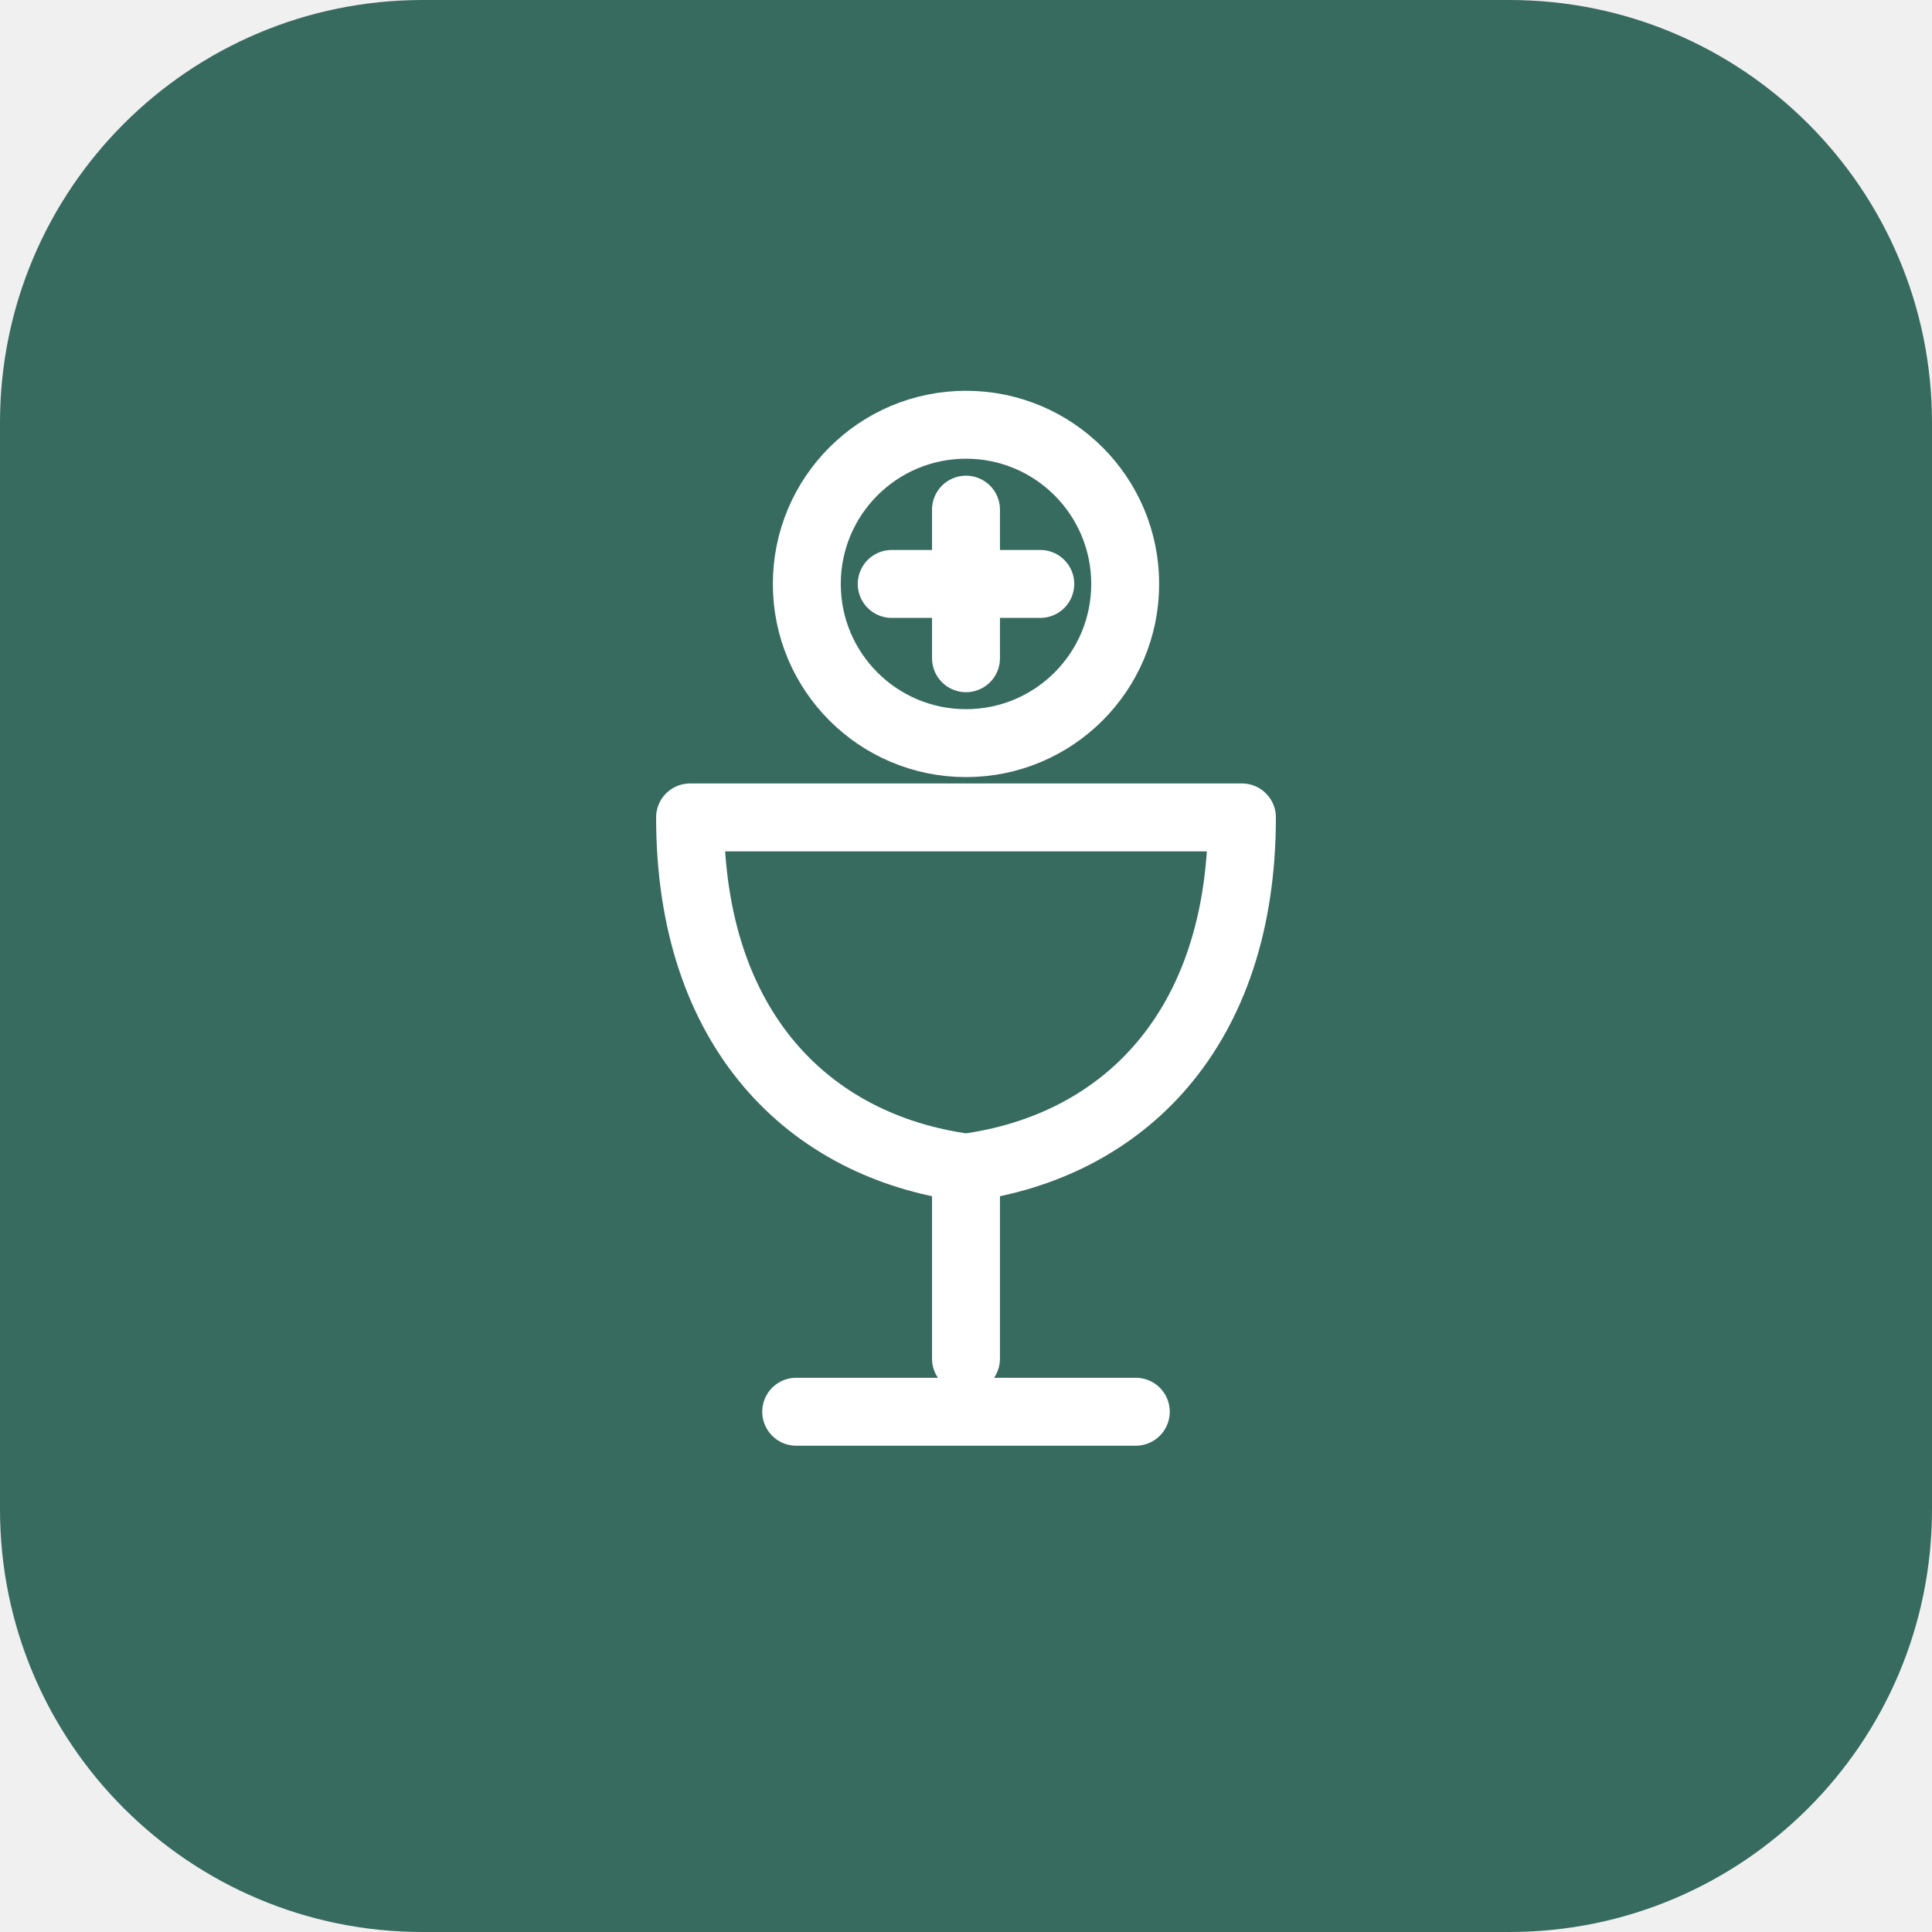
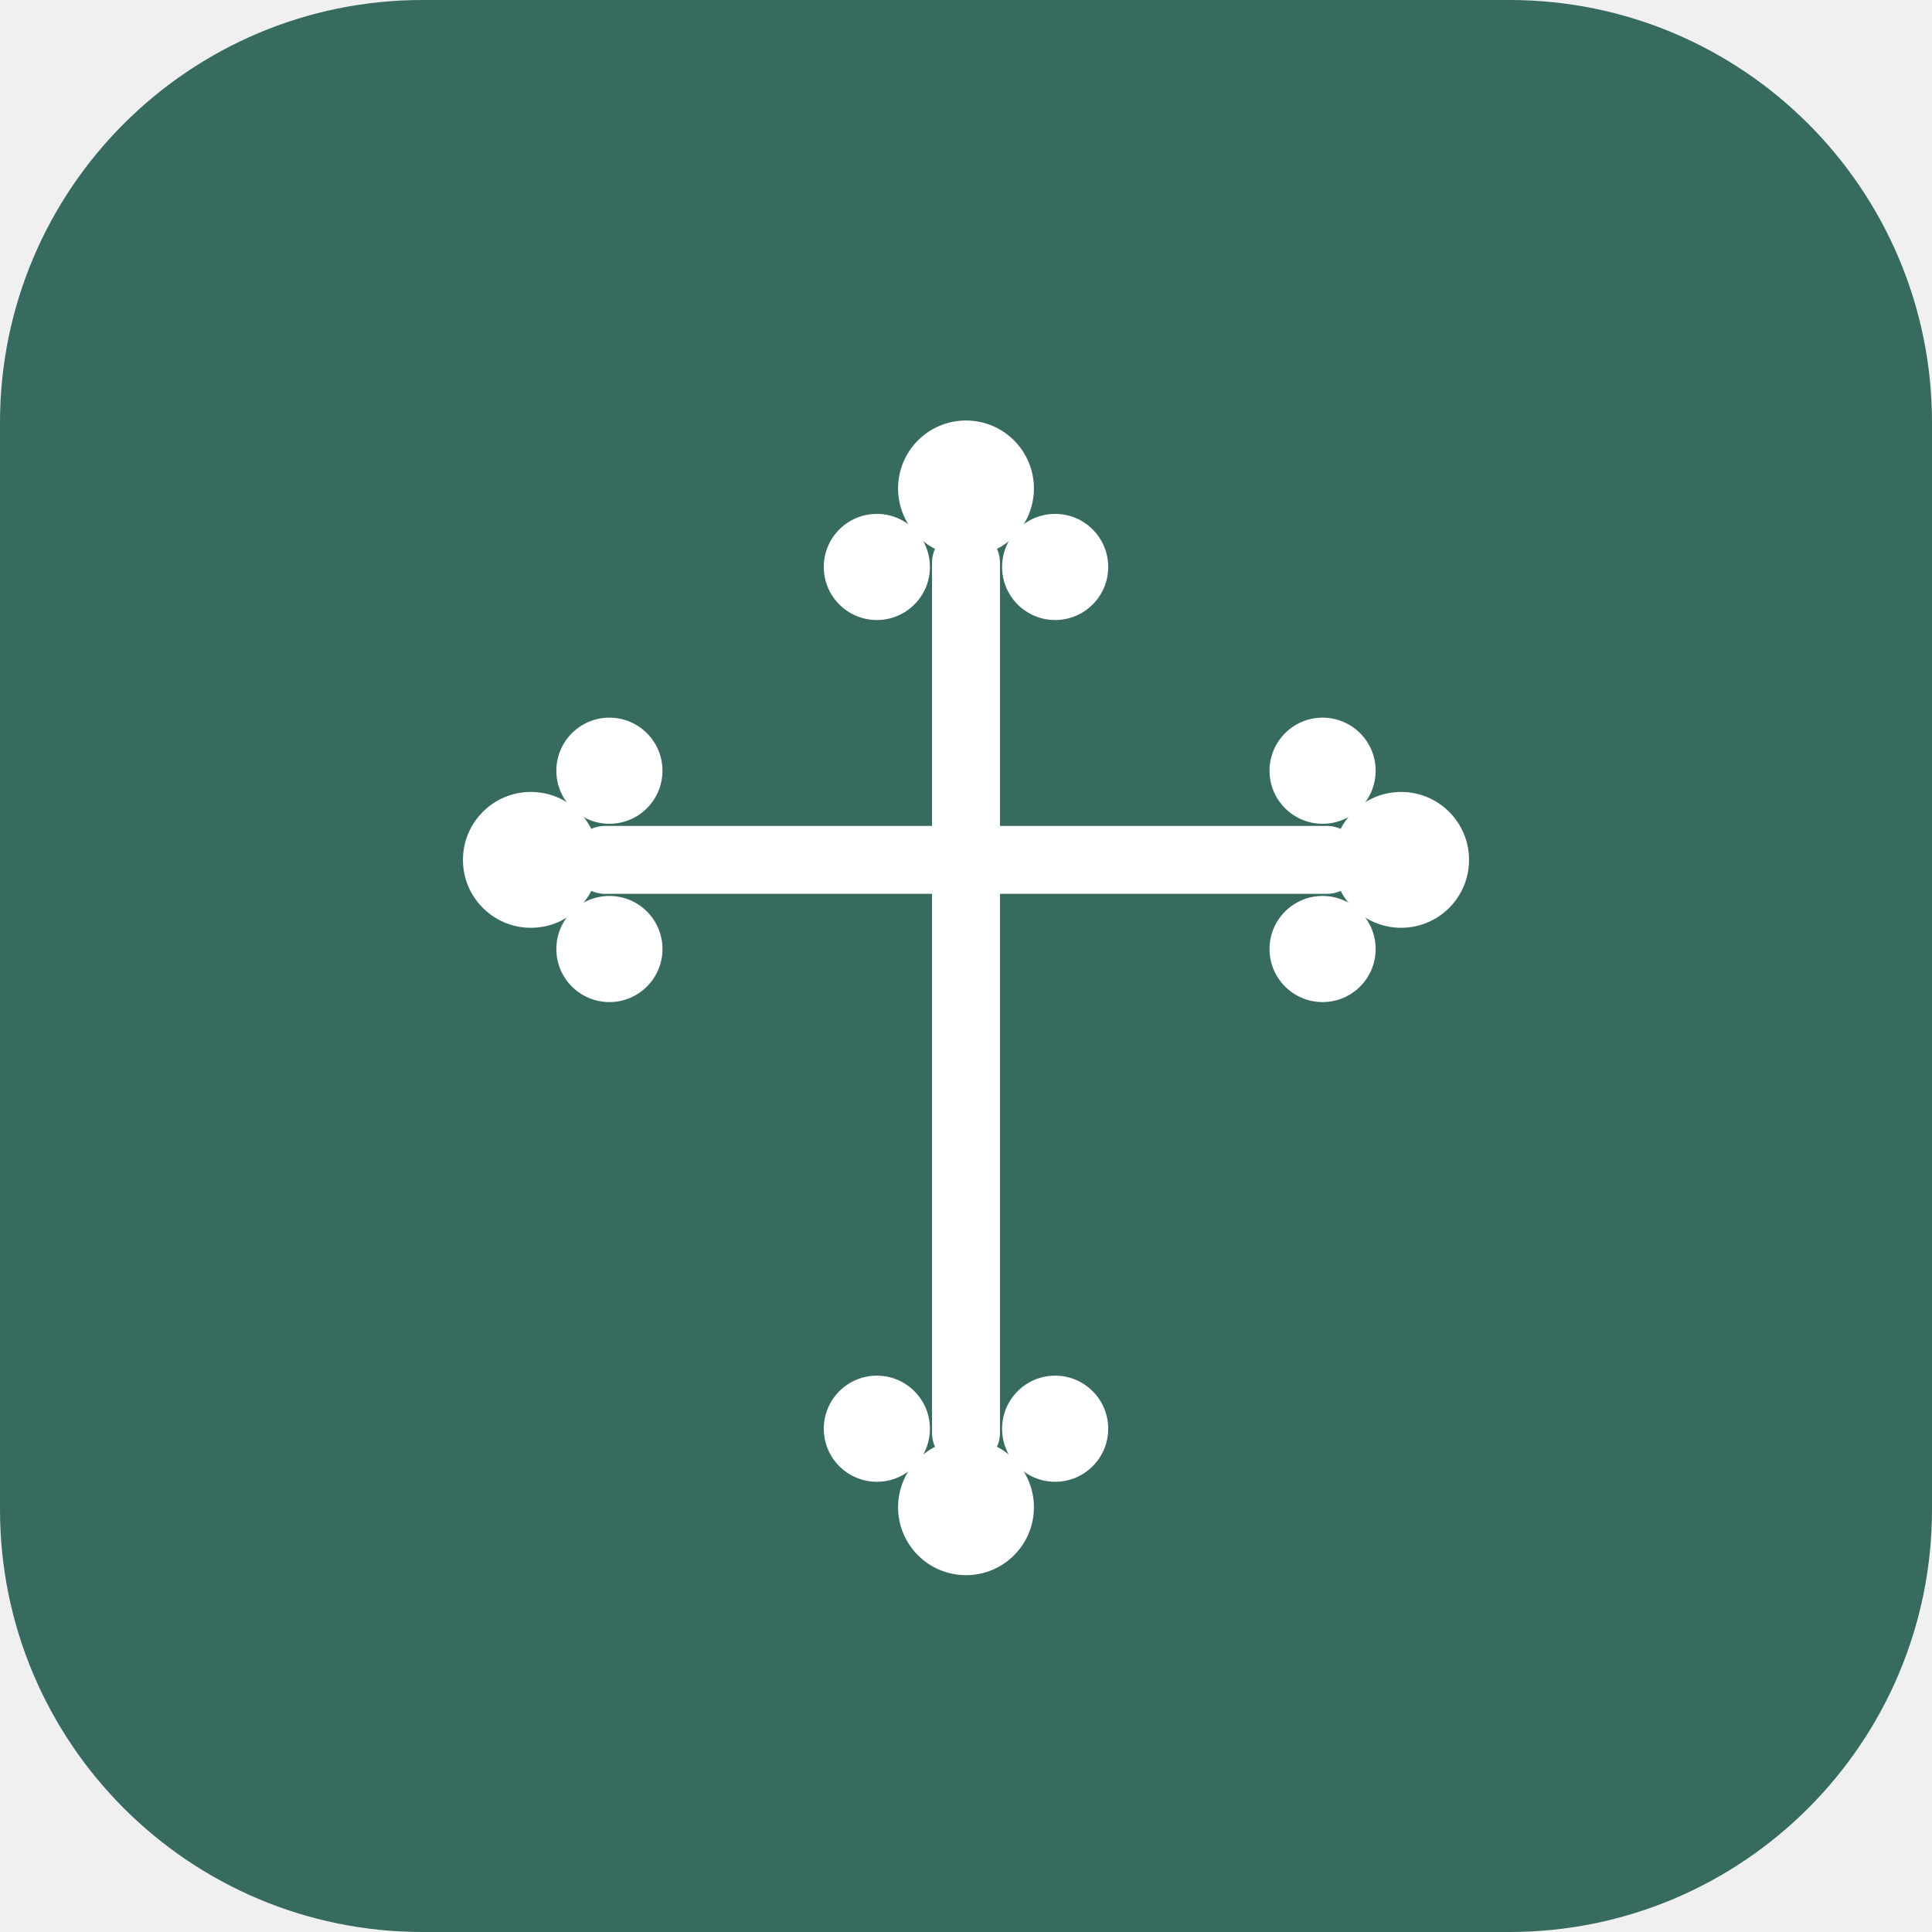
<svg xmlns="http://www.w3.org/2000/svg" viewBox="0 0 512 512">
  <rect width="512" height="512" rx="112" fill="#376B60" />
  <g transform="translate(76 76) scale(5.625)">
    <g fill="none" stroke="#fff" stroke-width="3.2" stroke-linecap="round" stroke-linejoin="round">
-       <circle cx="32" cy="14" r="7.5" />
-       <path d="M32 10.5v7M28.5 14h7" />
-       <path d="M19 25h26c0 10-5.6 15.5-13 16.5C24.6 40.5 19 35 19 25z" />
-       <path d="M32 41.5v9M24 53h16" />
+       <path d="M32 13v41M15 27h34" />
+     </g>
+     <g fill="#fff">
+       <circle cx="32" cy="9.5" r="3.2" />
+       <circle cx="27.8" cy="13.2" r="2.5" />
+       <circle cx="36.2" cy="13.2" r="2.5" />
+       <circle cx="32" cy="57.5" r="3.2" />
+       <circle cx="27.8" cy="53.8" r="2.5" />
+       <circle cx="36.2" cy="53.8" r="2.5" />
+       <circle cx="11.5" cy="27" r="3.2" />
+       <circle cx="15.2" cy="22.8" r="2.5" />
+       <circle cx="15.2" cy="31.2" r="2.5" />
+       <circle cx="52.5" cy="27" r="3.2" />
+       <circle cx="48.8" cy="22.8" r="2.5" />
+       <circle cx="48.8" cy="31.2" r="2.5" />
    </g>
  </g>
</svg>
